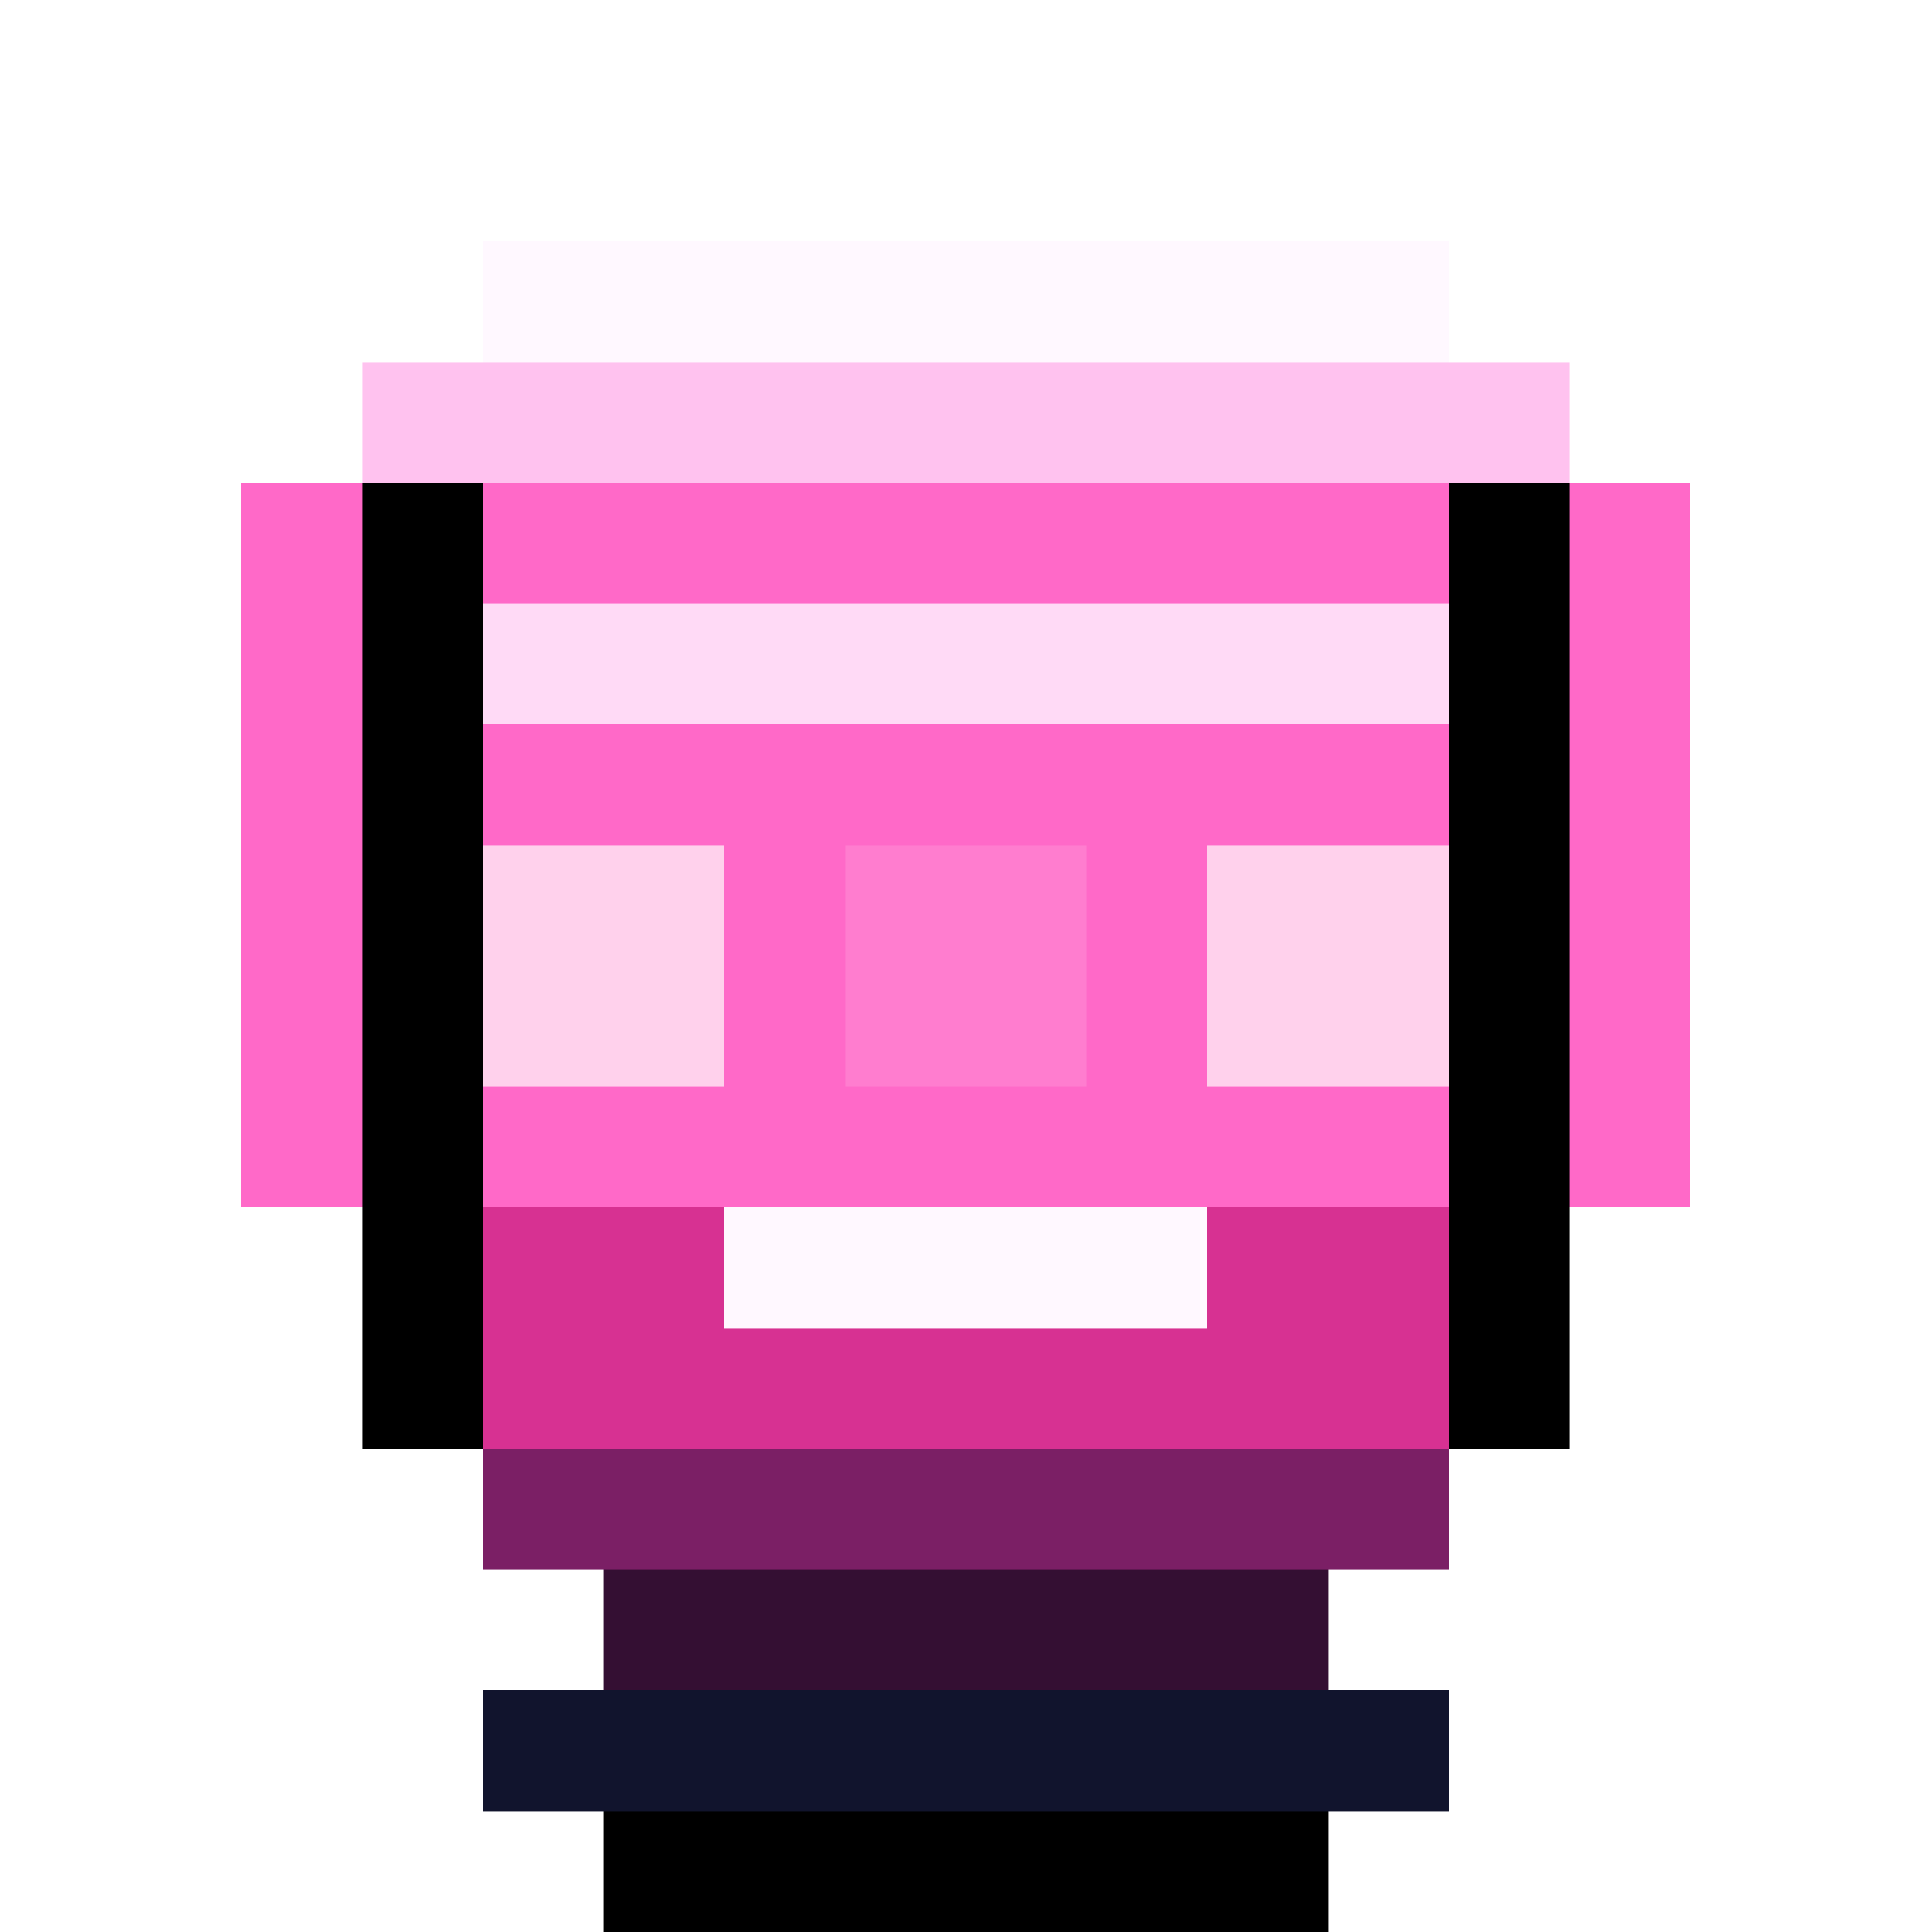
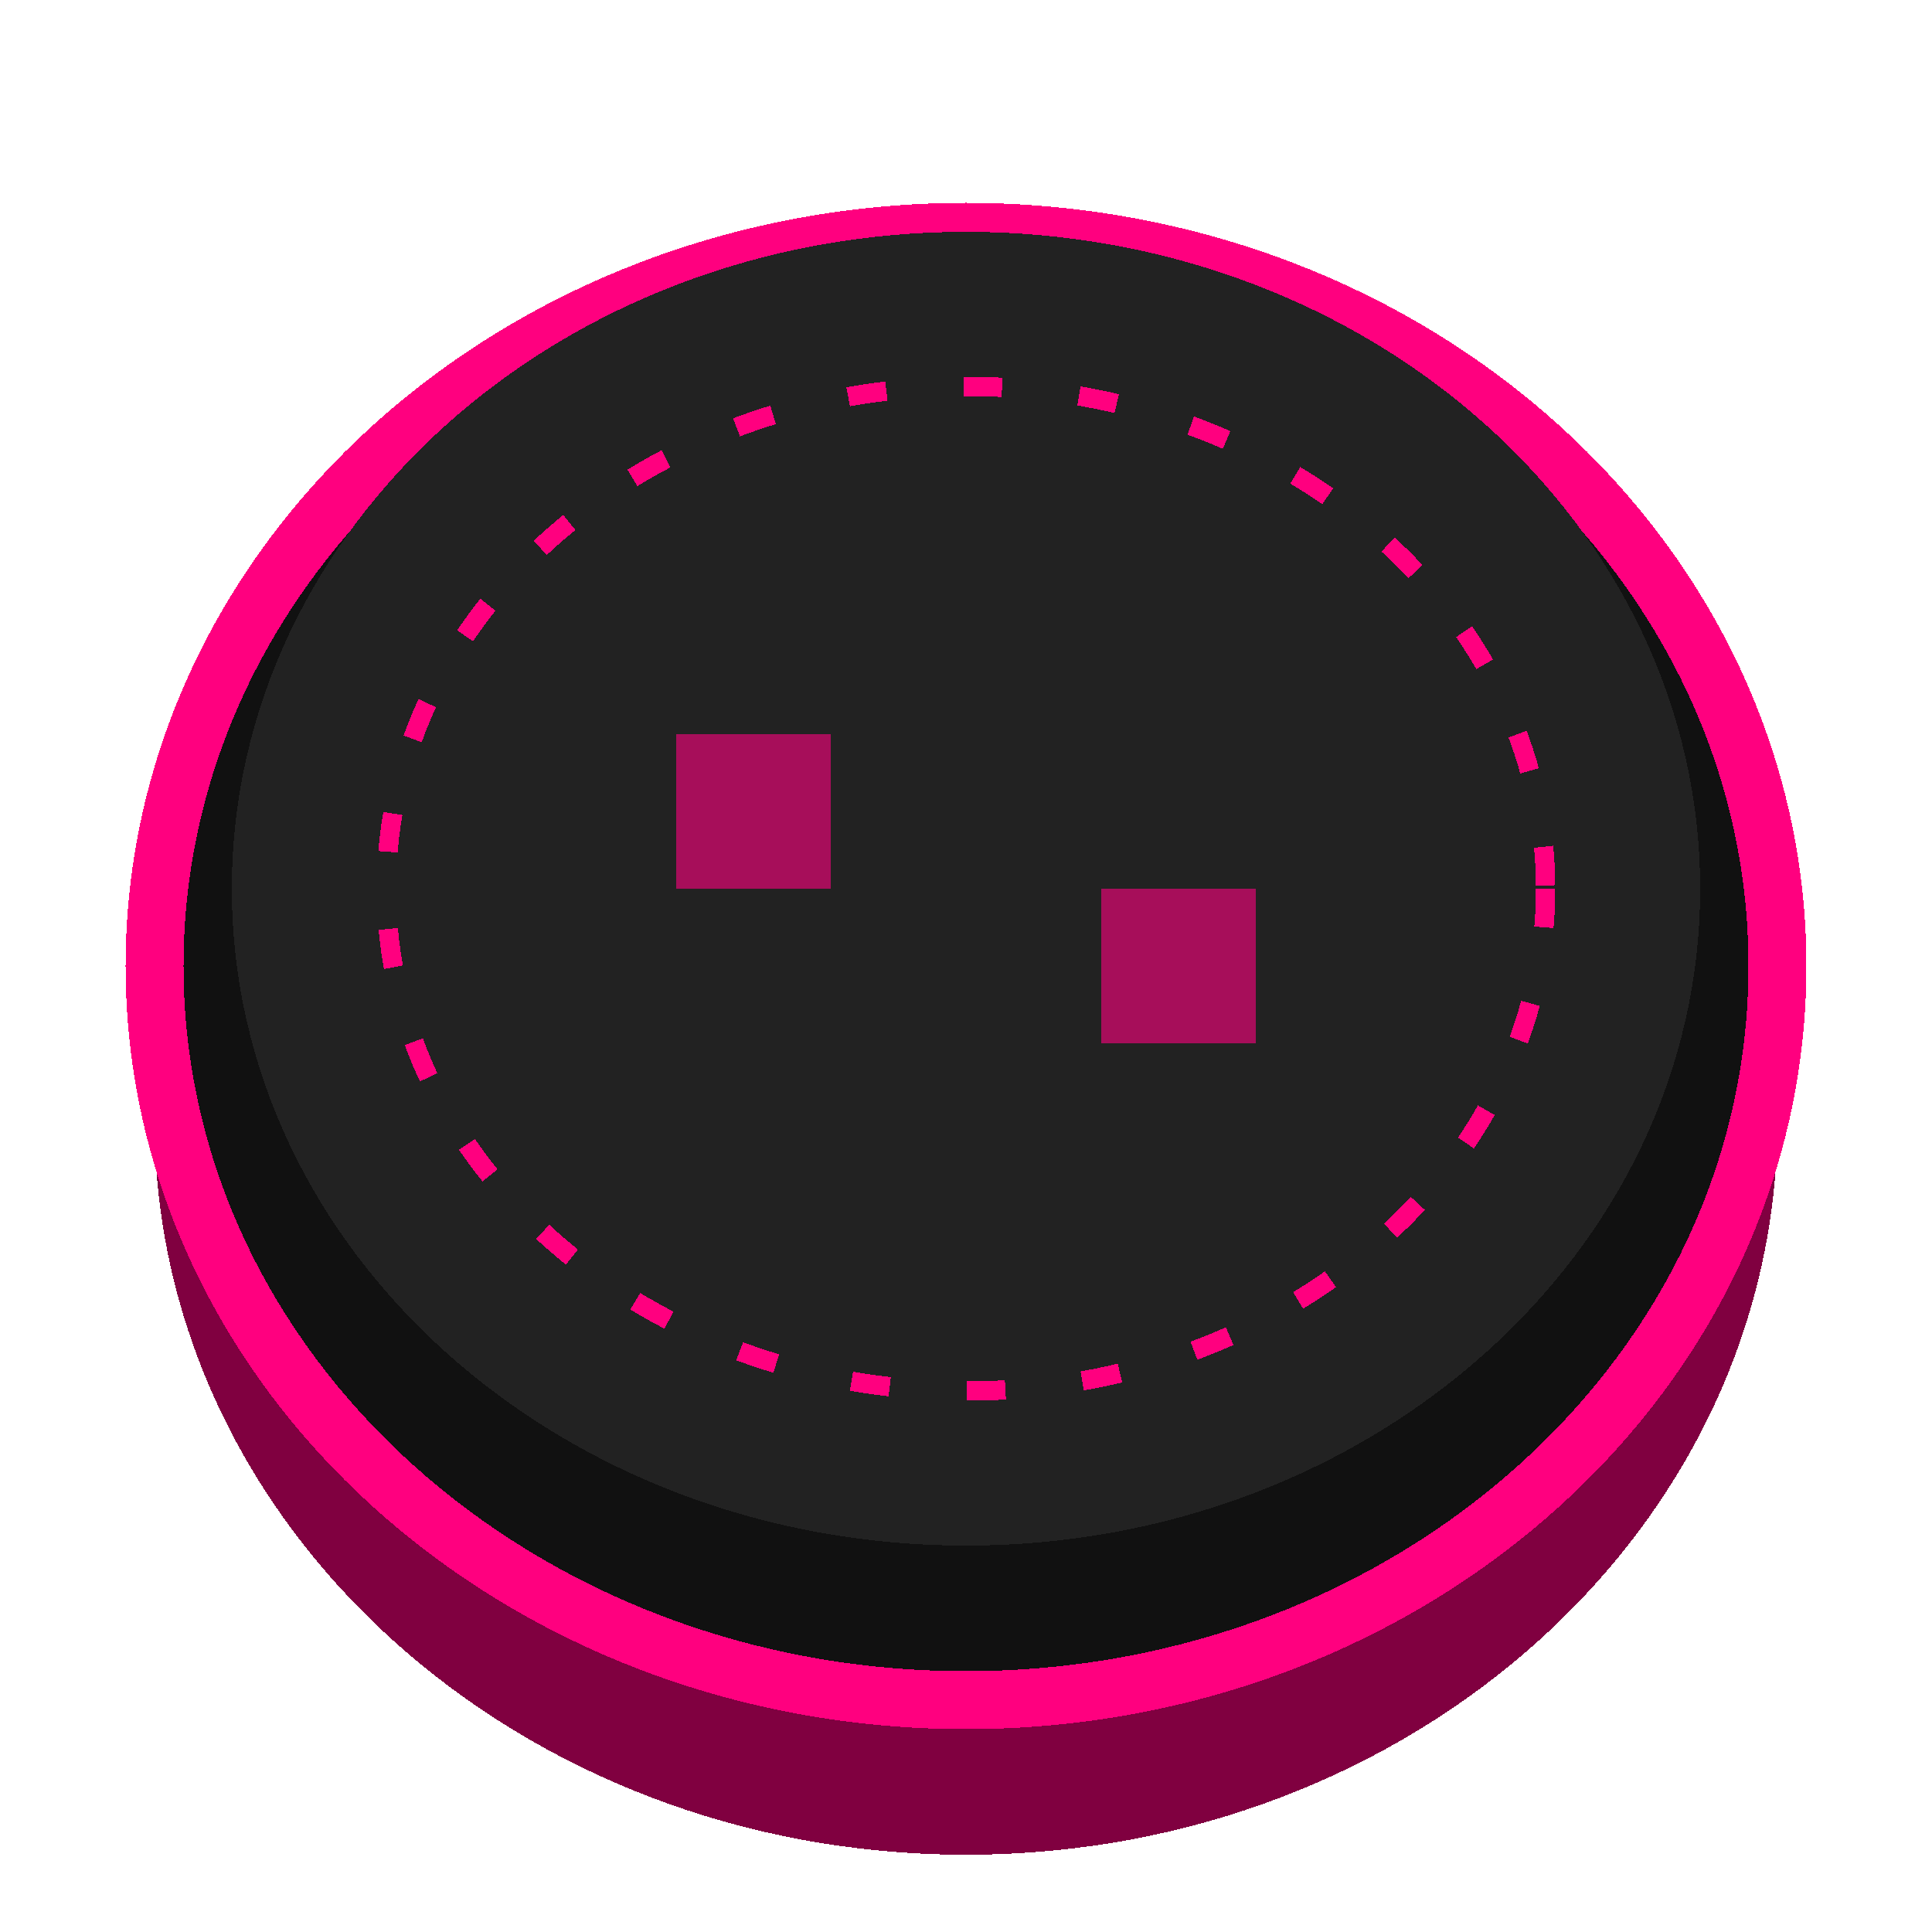
- <svg xmlns="http://www.w3.org/2000/svg" viewBox="0 0 32 32" shape-rendering="crispEdges">
-   <rect width="32" height="32" fill="none" />
-   <rect x="8" y="4" width="16" height="2" fill="#fff8ff" />
-   <rect x="6" y="6" width="20" height="2" fill="#ffc2ef" />
-   <rect x="4" y="8" width="24" height="12" fill="#ff69c8" />
-   <rect x="6" y="20" width="20" height="4" fill="#d73192" />
-   <rect x="8" y="24" width="16" height="2" fill="#7b1f65" />
-   <rect x="10" y="26" width="12" height="2" fill="#340f33" />
-   <rect x="8" y="10" width="16" height="2" fill="#ffdaf6" />
-   <rect x="8" y="14" width="4" height="4" fill="#ffd1ec" />
-   <rect x="14" y="14" width="4" height="4" fill="#ff7dcf" />
-   <rect x="20" y="14" width="4" height="4" fill="#ffd1ec" />
-   <rect x="12" y="20" width="8" height="2" fill="#fff8ff" />
-   <rect x="8" y="28" width="16" height="2" fill="#11142d" />
-   <rect x="10" y="30" width="12" height="2" fill="#000000" />
-   <rect x="6" y="8" width="2" height="16" fill="#000000" />
-   <rect x="24" y="8" width="2" height="16" fill="#000000" />
+ <svg xmlns="http://www.w3.org/2000/svg" width="100" height="100" viewBox="0 0 100 100" shape-rendering="crispEdges">
+   <ellipse cx="50" cy="58" rx="42" ry="38" fill="#300015" />
+   <path d="M8 50 A42 38 0 0 0 92 50 L92 58 A42 38 0 0 1 8 58 Z" fill="#800040" />
+   <path d="M10 54 H90" stroke="#FF007F" stroke-width="1.5" />
+   <ellipse cx="50" cy="50" rx="42" ry="38" fill="#111" stroke="#FF007F" stroke-width="3" />
+   <ellipse cx="50" cy="46" rx="38" ry="34" fill="#222" />
+   <rect x="35" y="38" width="8" height="8" fill="#FF007F" opacity="0.6" />
+   <rect x="57" y="46" width="8" height="8" fill="#FF007F" opacity="0.6" />
+   <ellipse cx="50" cy="46" rx="30" ry="26" fill="none" stroke="#FF007F" stroke-dasharray="2 4" stroke-width="1" />
</svg>
